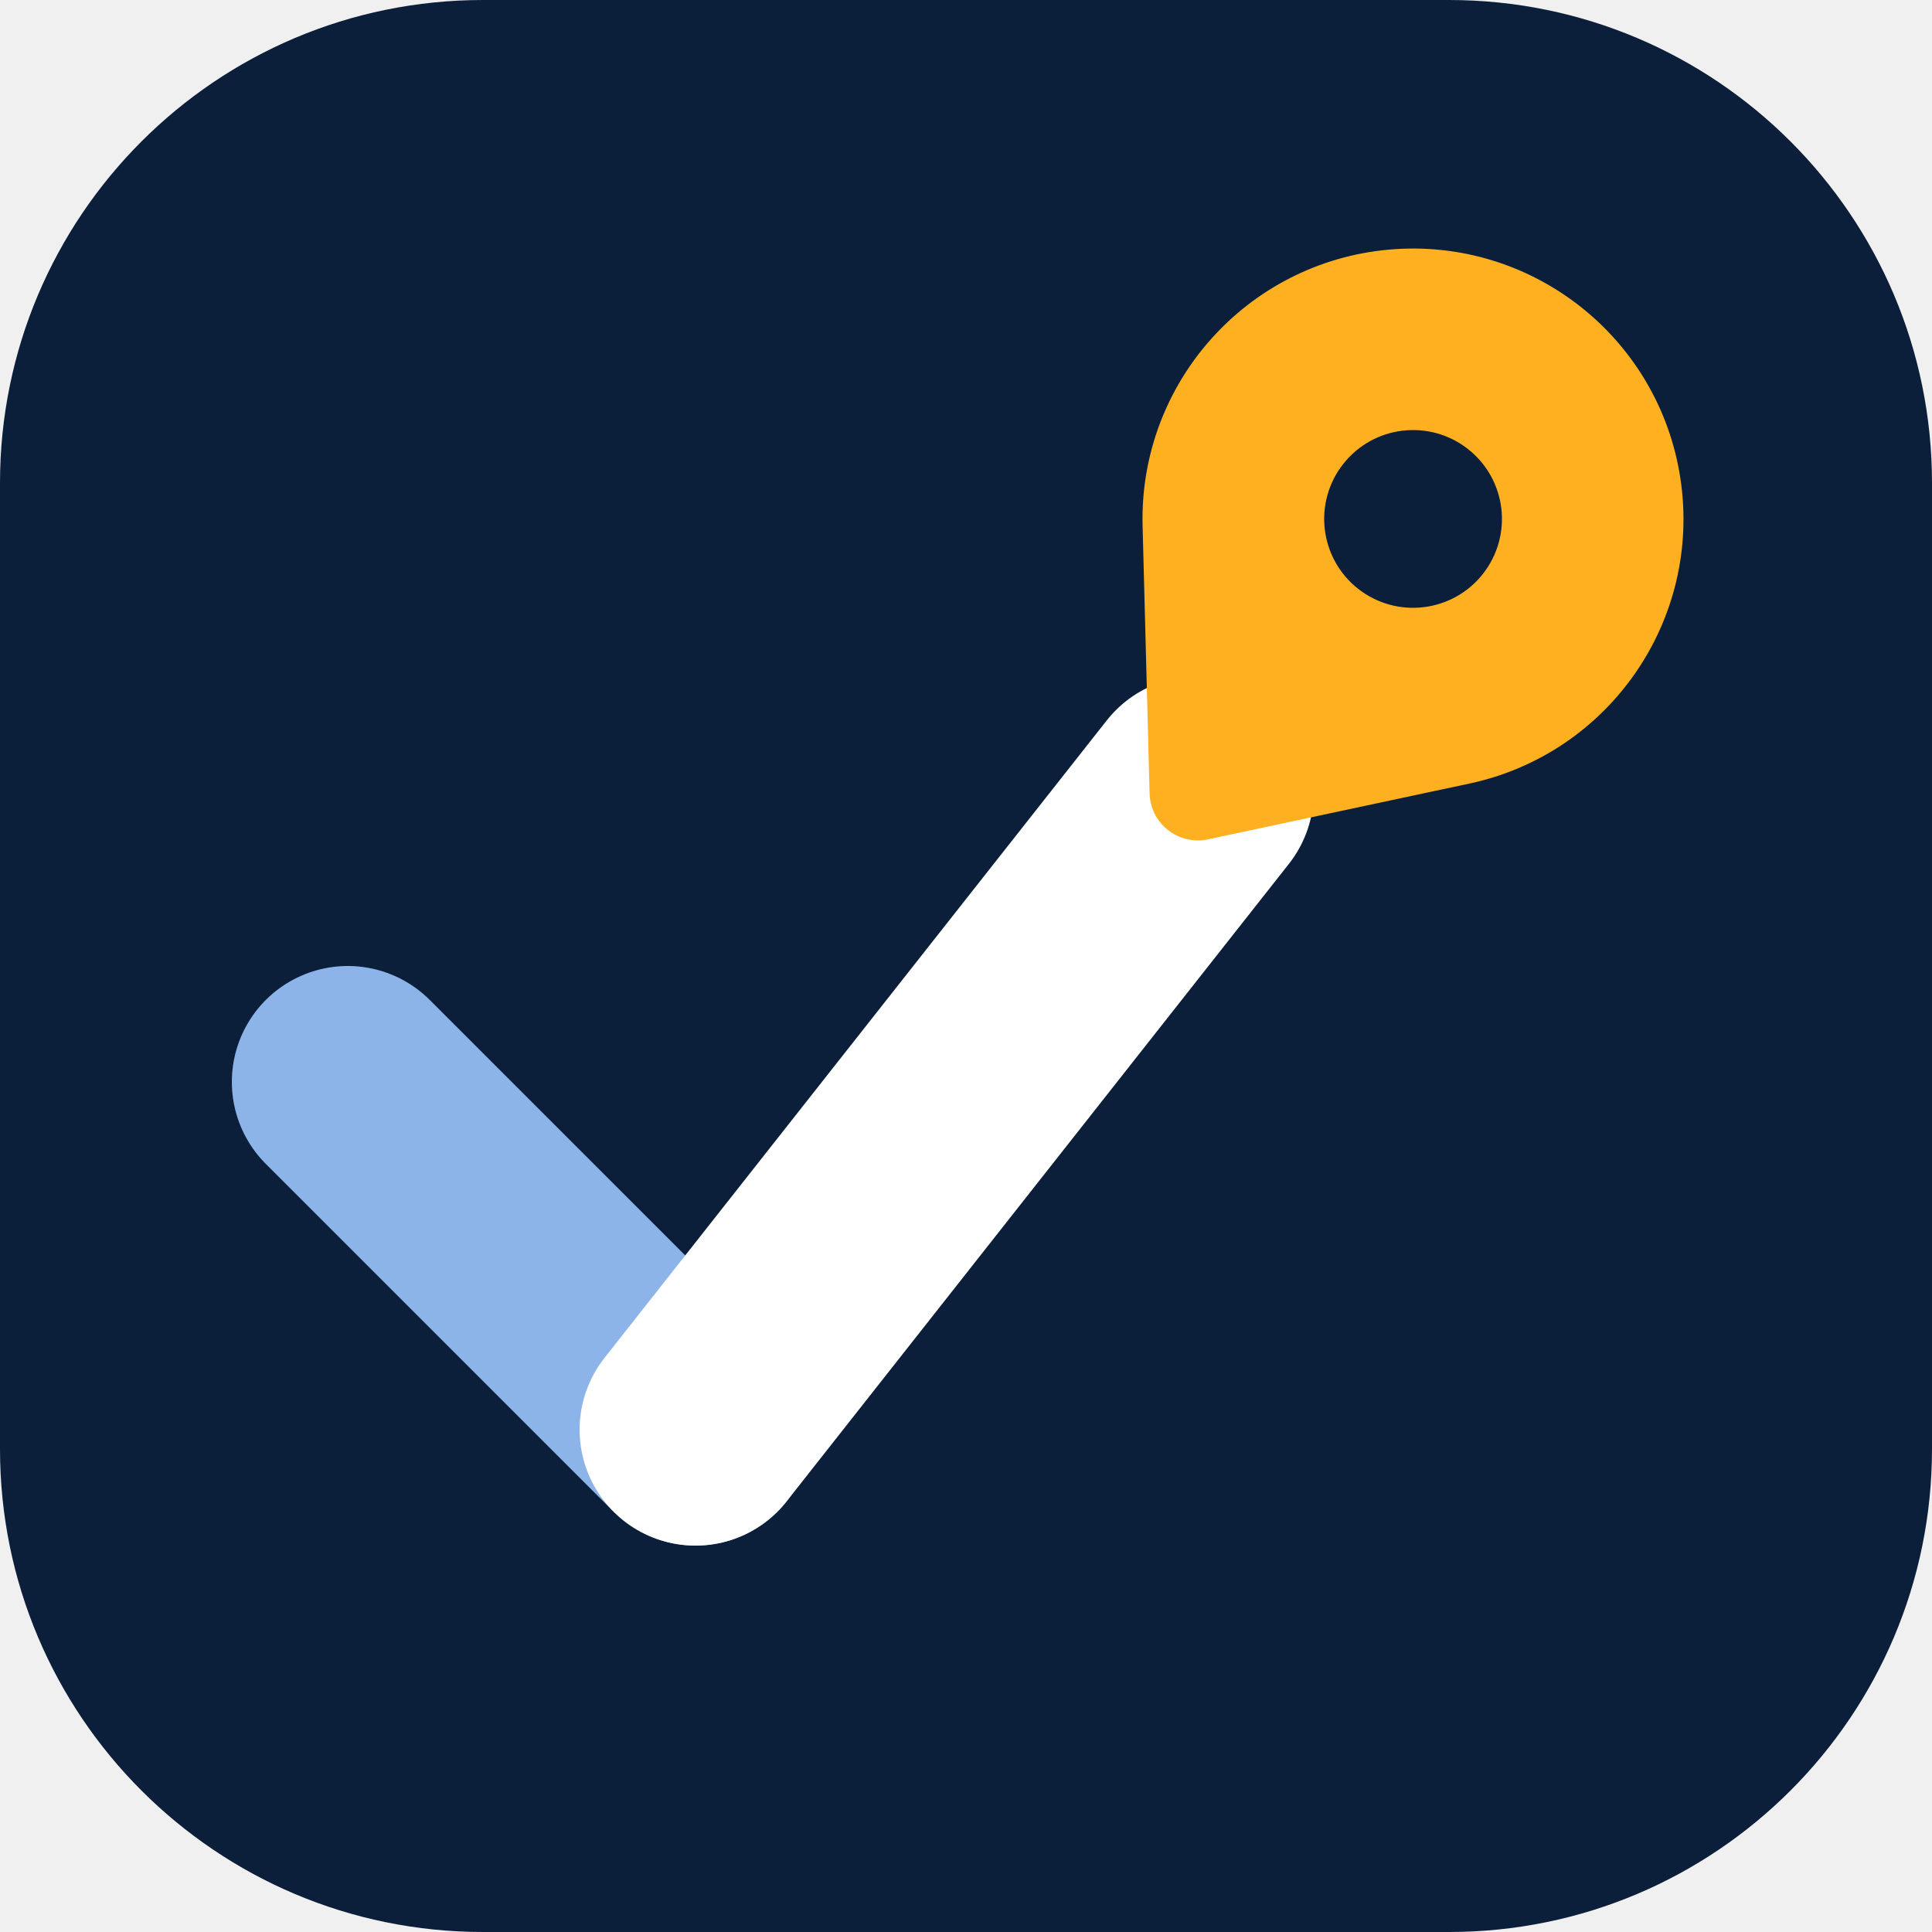
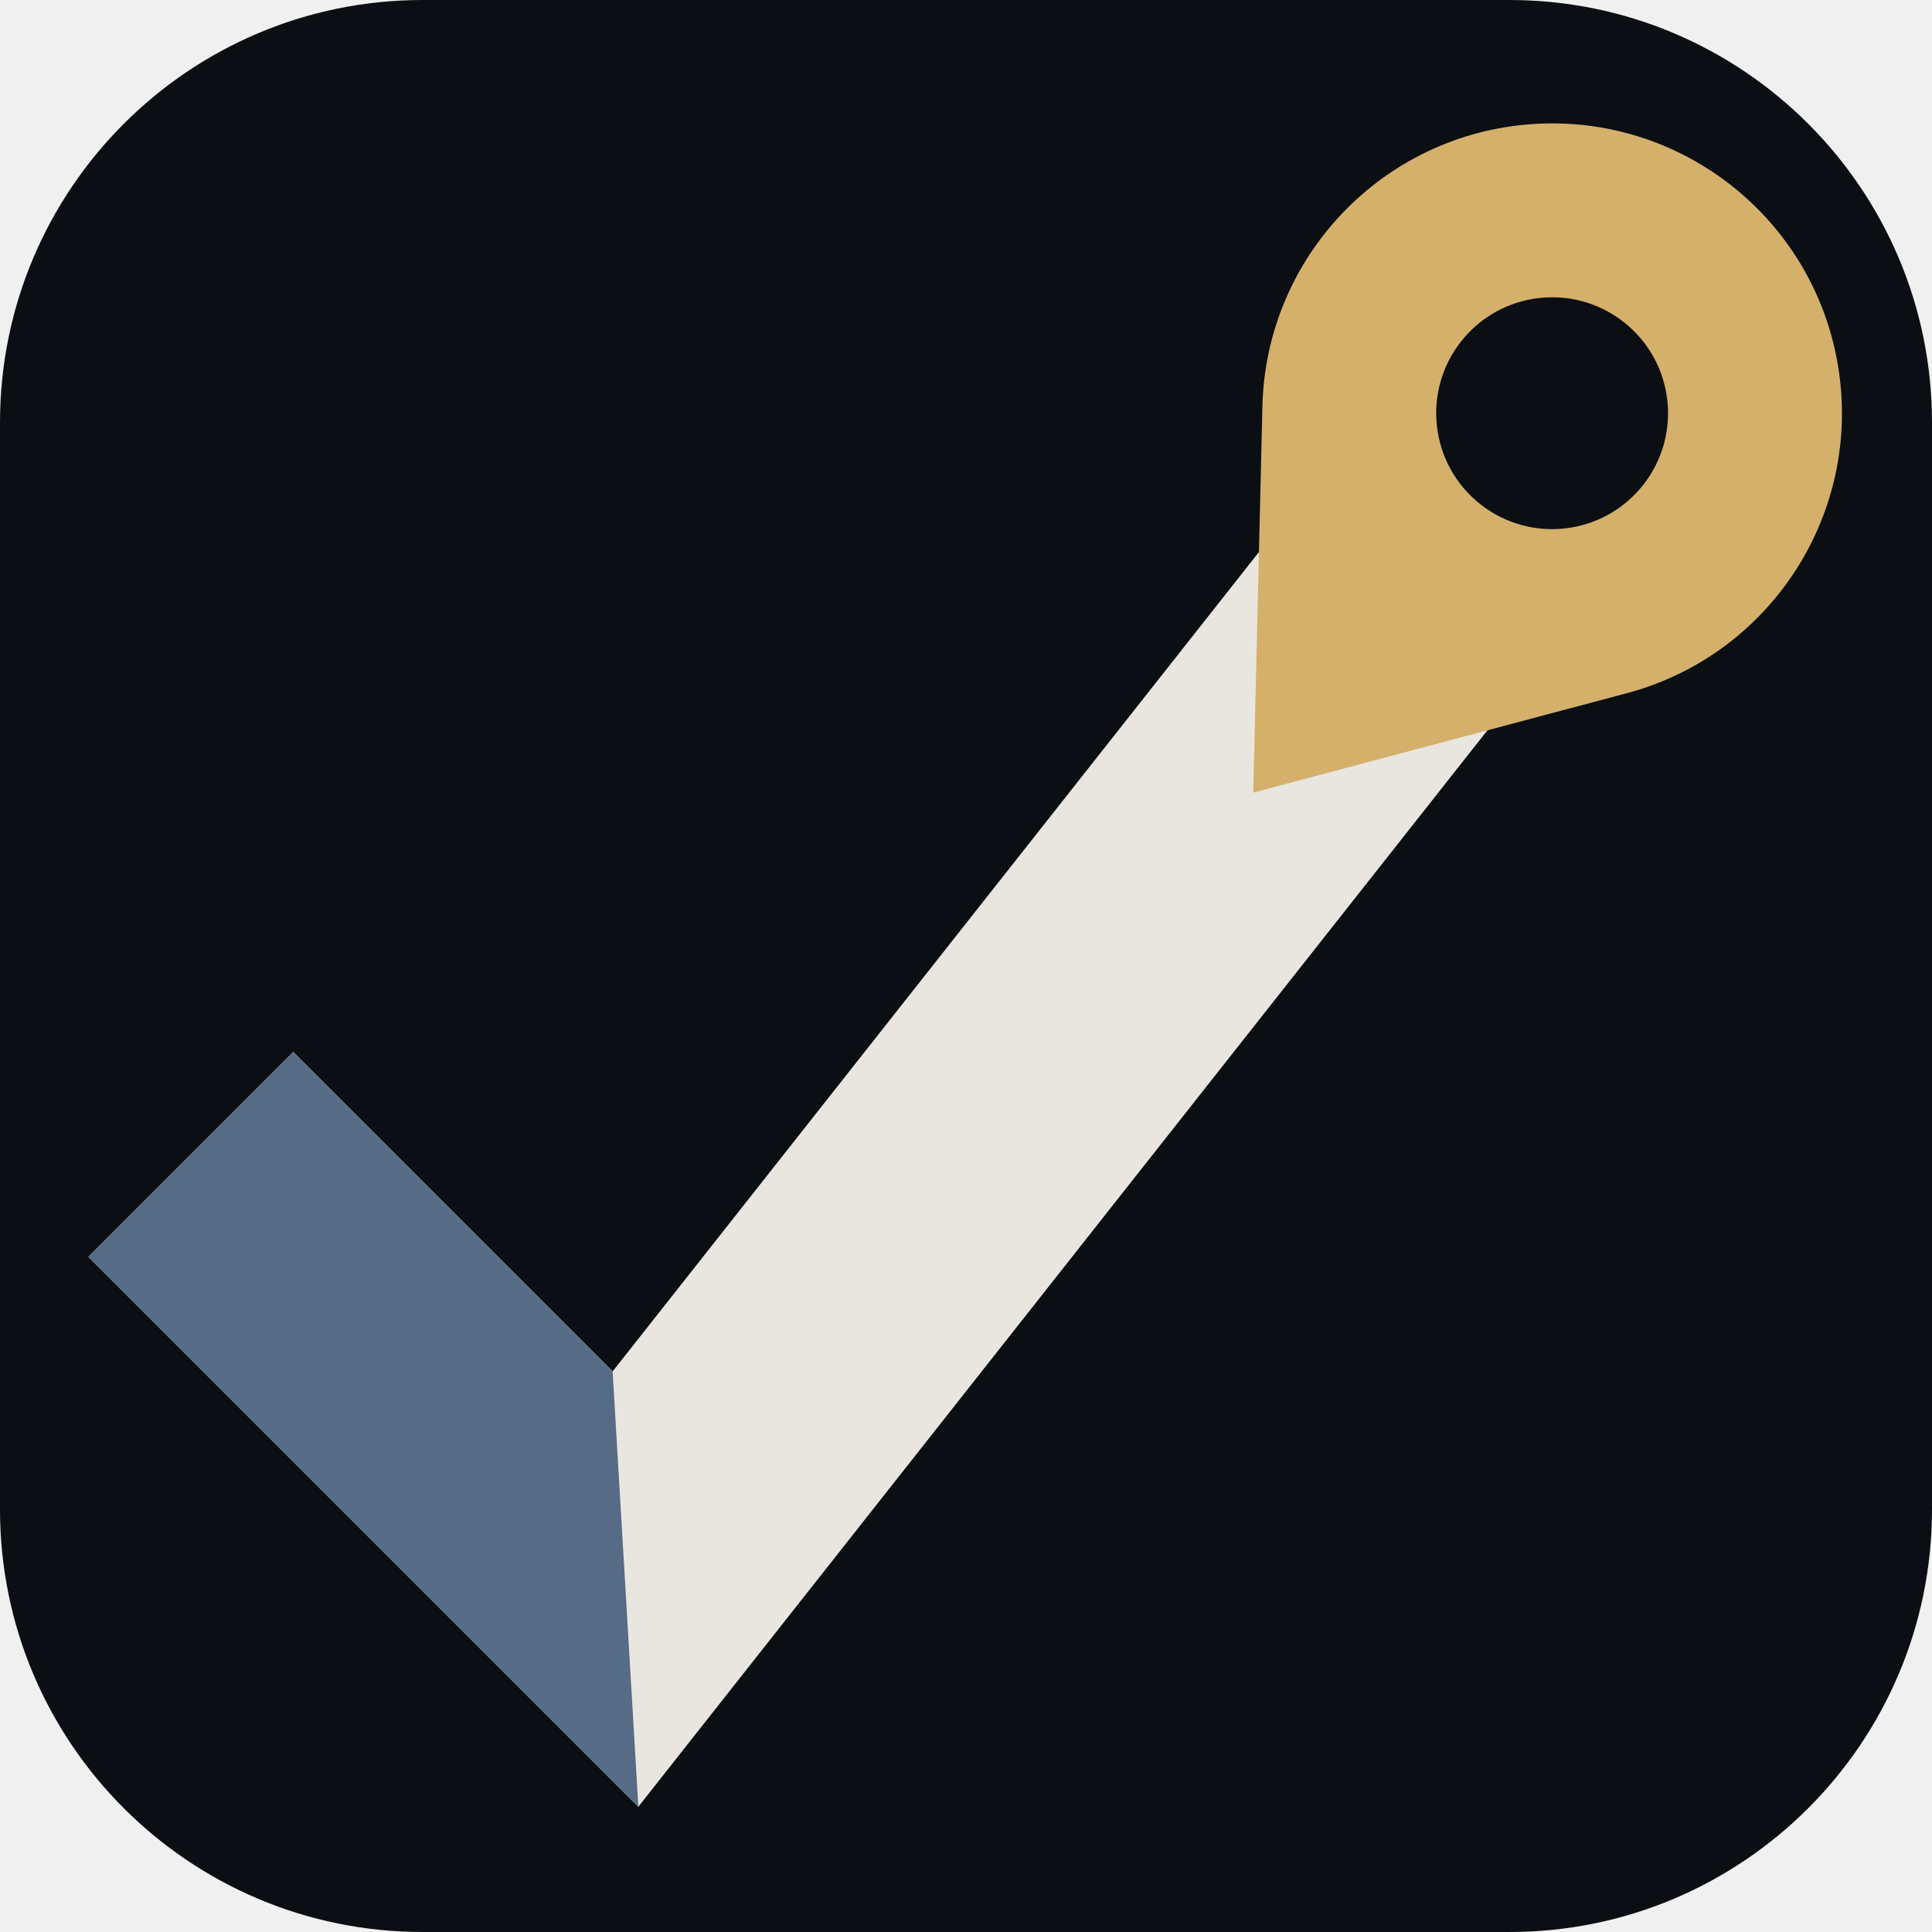
- <svg xmlns="http://www.w3.org/2000/svg" width="512" height="512" viewBox="0 0 100 100">
-   <rect width="100" height="100" rx="25" fill="#0b1f3a" />
-   <path d="M18,56 L36,74" stroke="#8db4e8" stroke-width="12" stroke-linecap="round" fill="none" />
-   <path d="M36,74 L62,41" stroke="#ffffff" stroke-width="12" stroke-linecap="round" fill="none" />
-   <g transform="translate(73.14,26.86) rotate(38.23)">
-     <path d="M0,18 L8.85,7.35 A11.5,11.5 0 1 0 -8.85,7.35 Z" fill="#ffb020" stroke="#ffb020" stroke-width="5" stroke-linejoin="round" />
-     <circle r="4.6" fill="#0b1f3a" />
+ <svg xmlns="http://www.w3.org/2000/svg" width="64" height="64" viewBox="0 0 64 64">
+   <rect width="64" height="64" rx="14" fill="#0b0f14" />
+   <defs>
+     <clipPath id="cl">
+       <polygon points="30.1,-25.8 41.9,173.8 -158.1,173.8 -169.9,-25.8" />
+     </clipPath>
+   </defs>
+   <g transform="translate(32.00,32.00) scale(0.8) translate(-50.1,-48.2)">
+     <path d="M18,56 L36,74 L67,34.7" fill="none" stroke="#e8e6df" stroke-width="12" stroke-linejoin="miter" />
+     <path d="M18,56 L36,74 L67,34.7" fill="none" stroke="#566b86" stroke-width="12" stroke-linejoin="miter" clip-path="url(#cl)" />
+     <path d="M0,20 L9.6,7.2 A12,12 0 1 0 -9.6,7.2 Z M4.8,0 A4.8,4.8 0 1 0 -4.8,0 A4.8,4.8 0 1 0 4.8,0 Z" transform="translate(74.37,25.31) rotate(38.23)" fill="#d4b06a" fill-rule="evenodd" />
  </g>
</svg>
